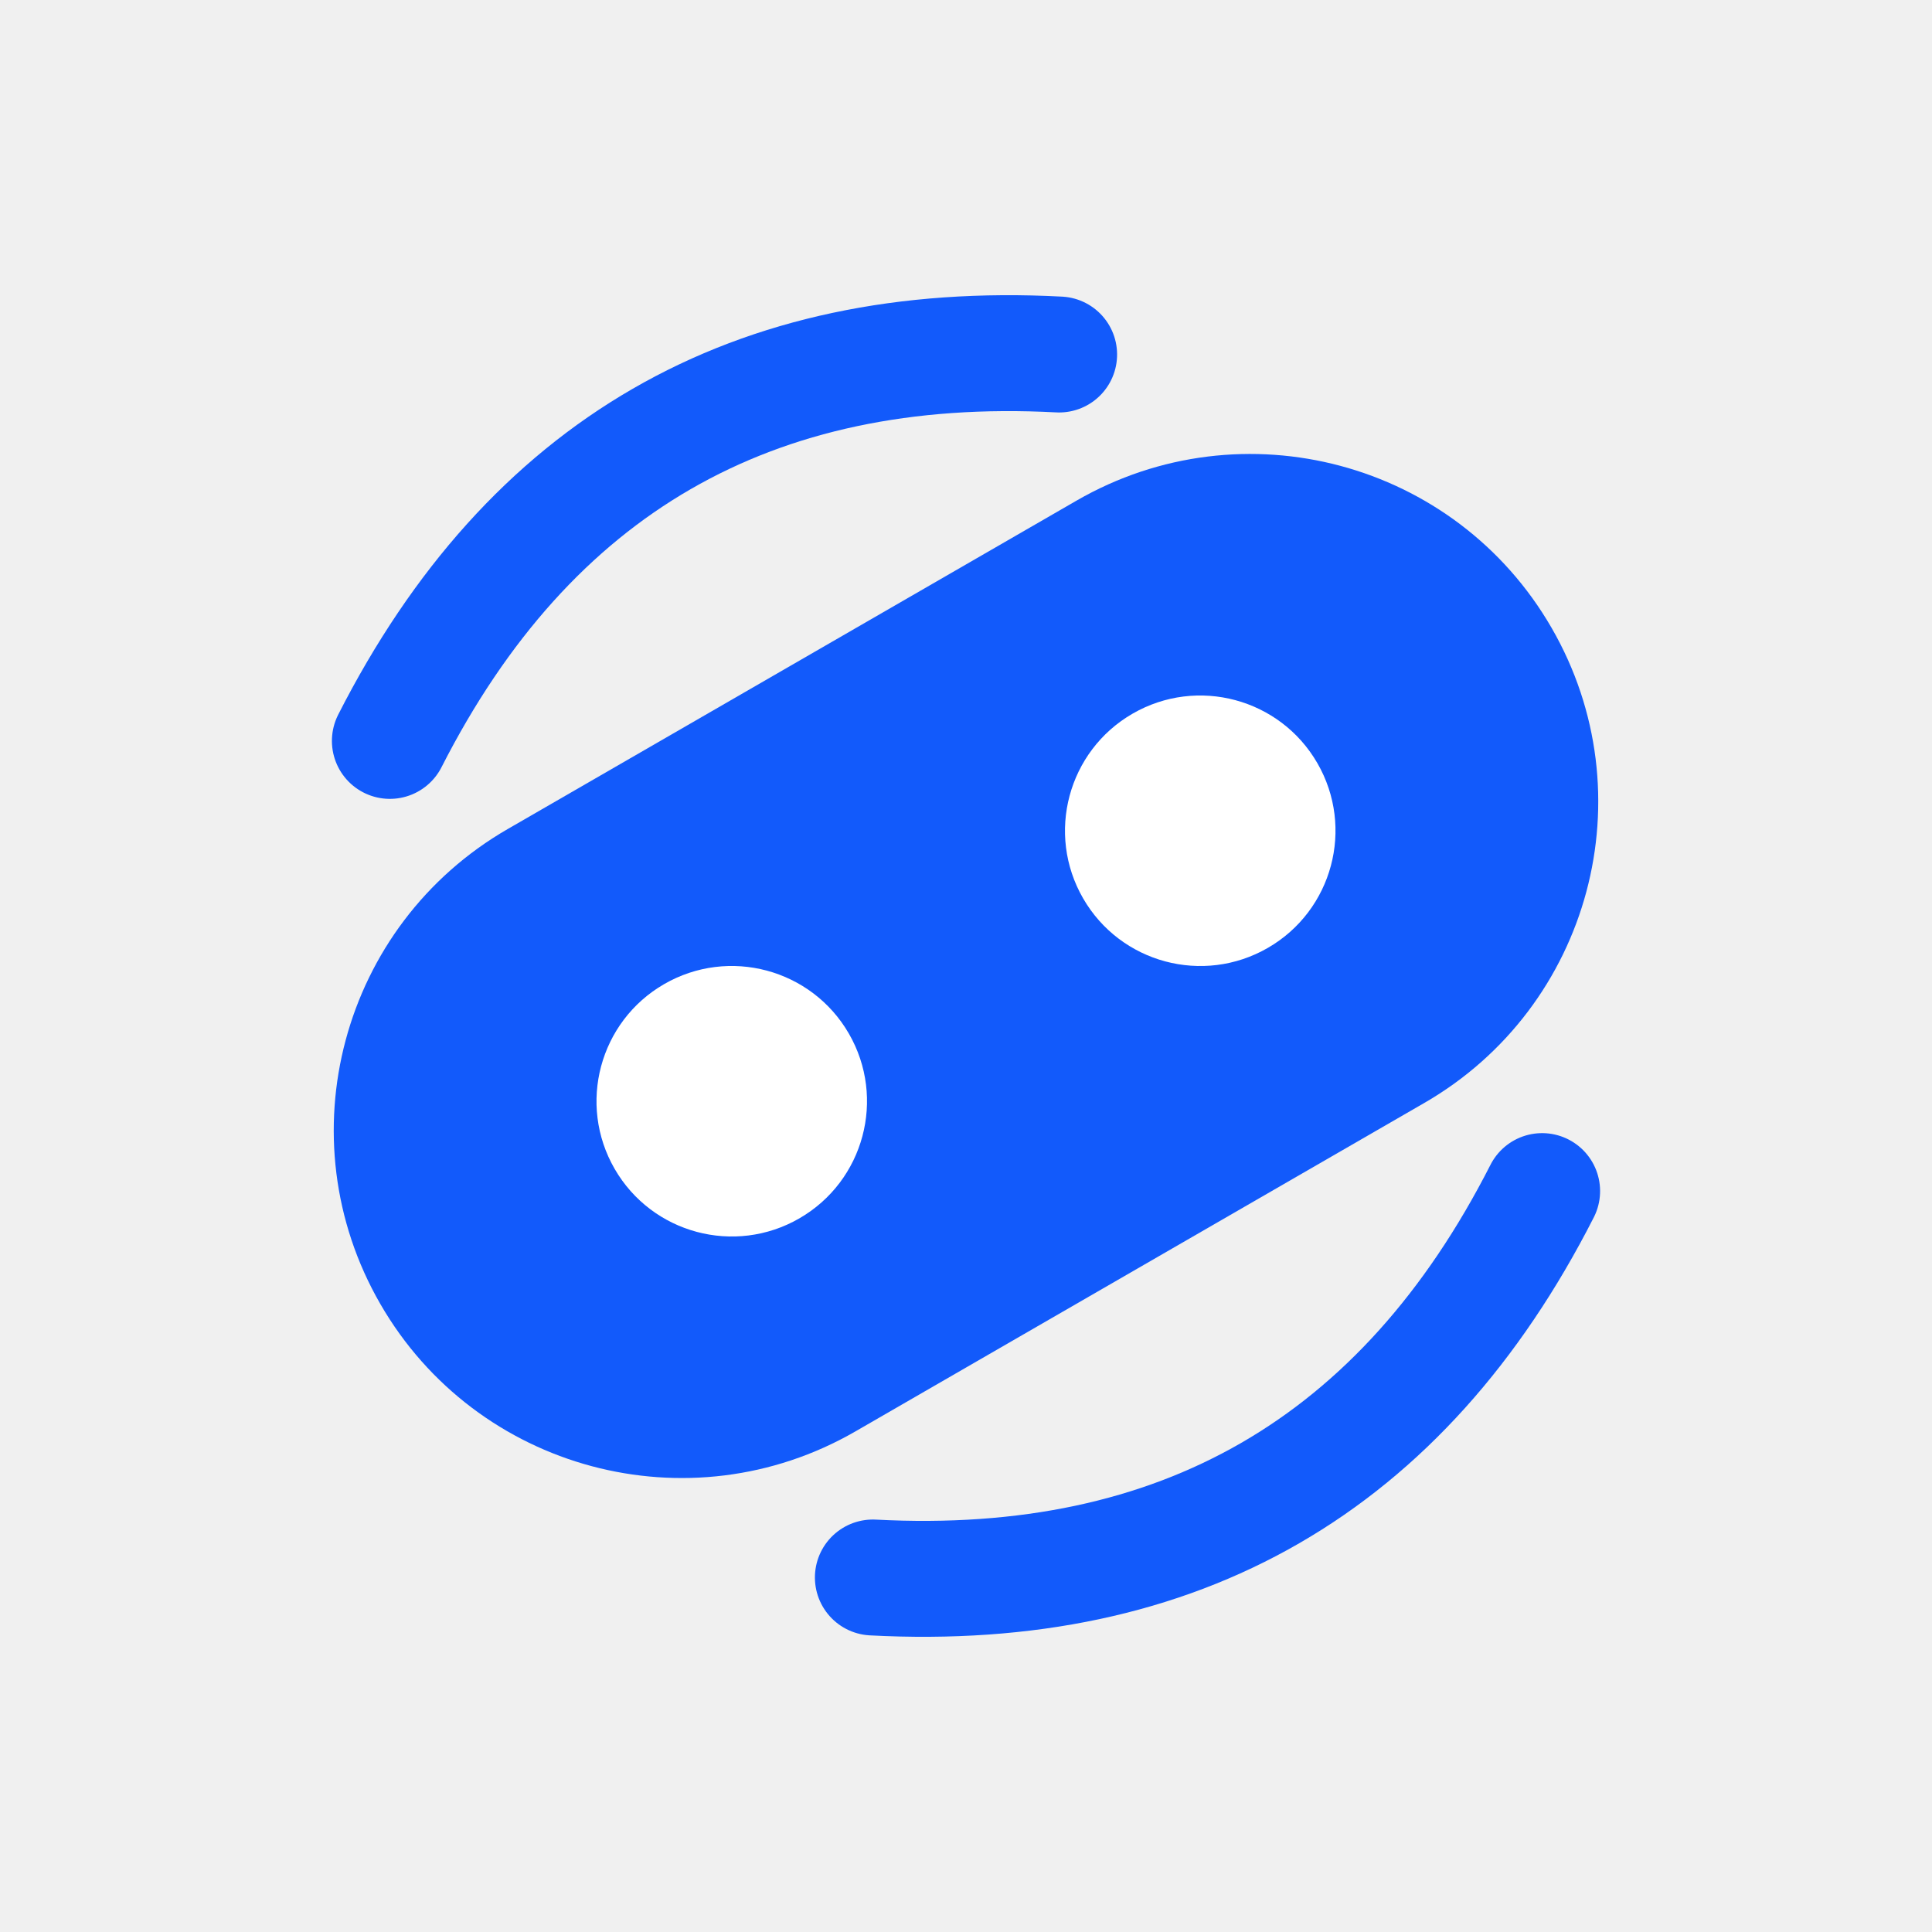
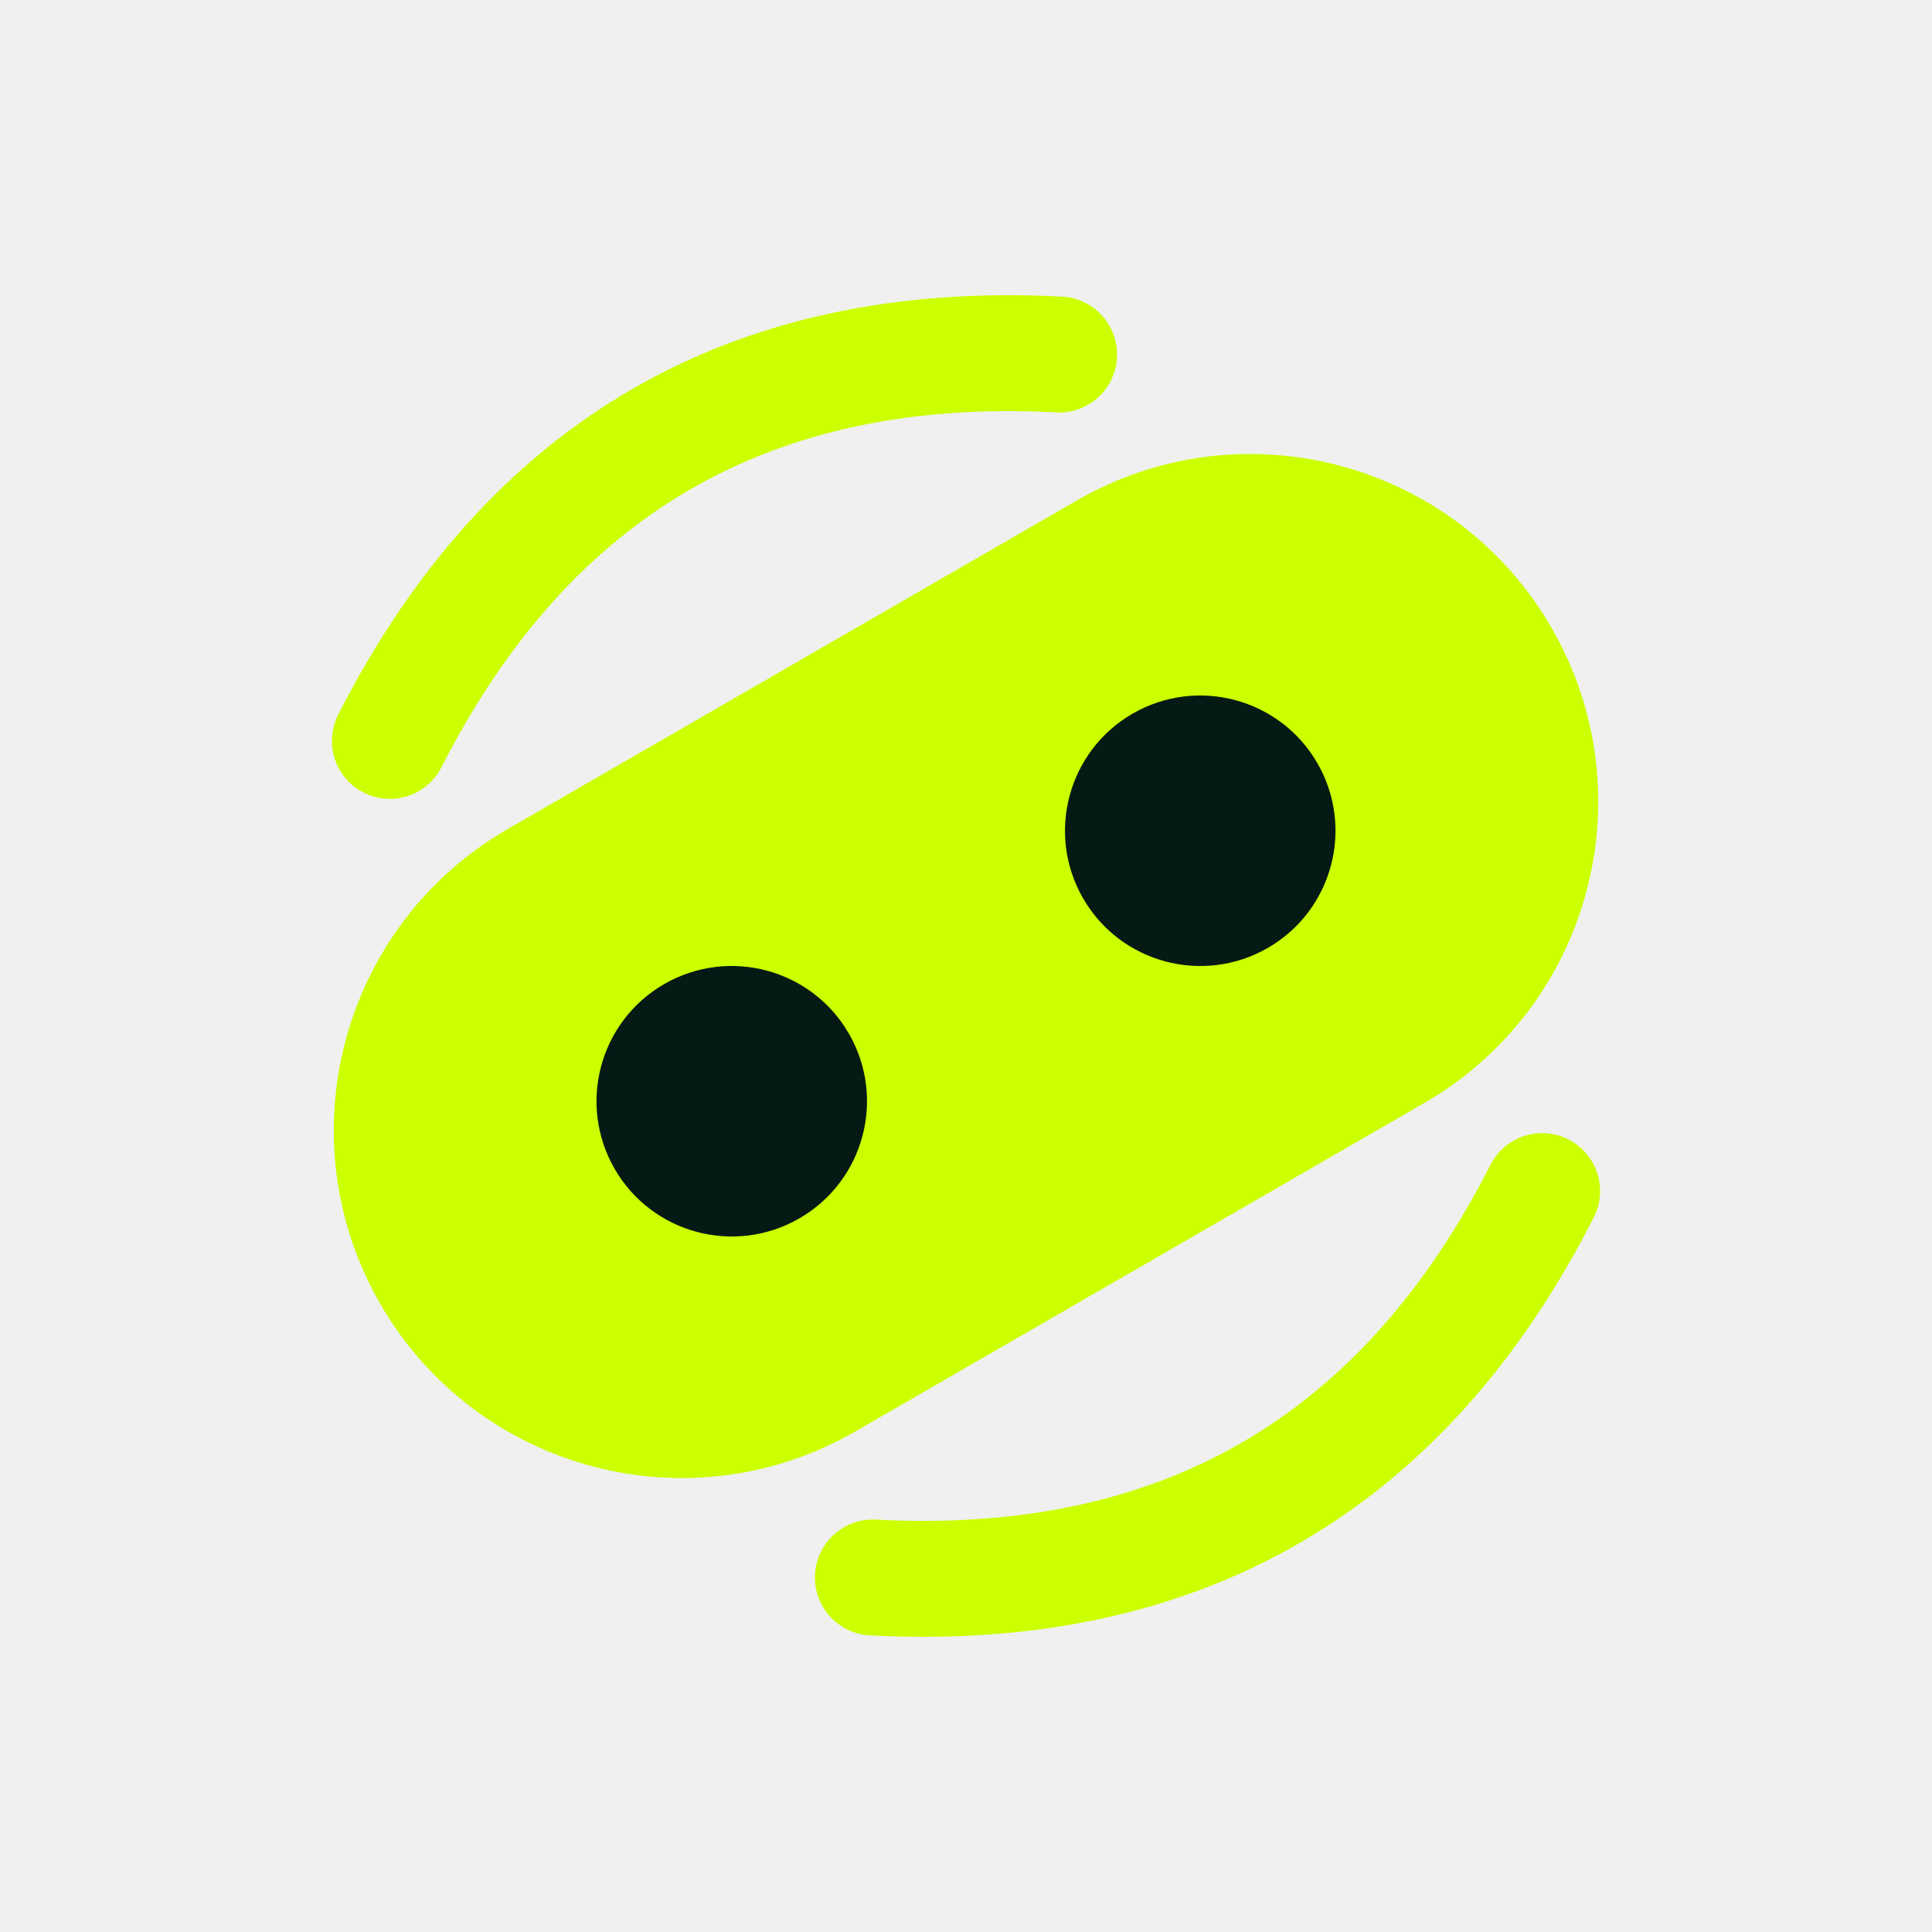
<svg xmlns="http://www.w3.org/2000/svg" viewBox="0 0 100 100">
  <g transform="translate(50, 50) rotate(-30) translate(-50, -50)">
-     <path d="M 30 25 Q 50 12 70 25" stroke="#125afb" stroke-width="6" stroke-linecap="round" fill="none" />
-     <path d="M 30 75 Q 50 88 70 75" stroke="#125afb" stroke-width="6" stroke-linecap="round" fill="none" />
-     <rect x="15" y="32" width="70" height="36" rx="18" fill="#125afb" />
-     <circle cx="36" cy="50" r="7" fill="white" />
-     <circle cx="64" cy="50" r="7" fill="white" />
+     <path d="M 30 25 Q 50 12 70 25" stroke="#ccff00" stroke-width="6" stroke-linecap="round" fill="none" />
+     <path d="M 30 75 Q 50 88 70 75" stroke="#ccff00" stroke-width="6" stroke-linecap="round" fill="none" />
+     <rect x="15" y="32" width="70" height="36" rx="18" fill="#ccff00" />
+     <circle cx="36" cy="50" r="7" fill="#051a14" />
+     <circle cx="64" cy="50" r="7" fill="#051a14" />
  </g>
</svg>
